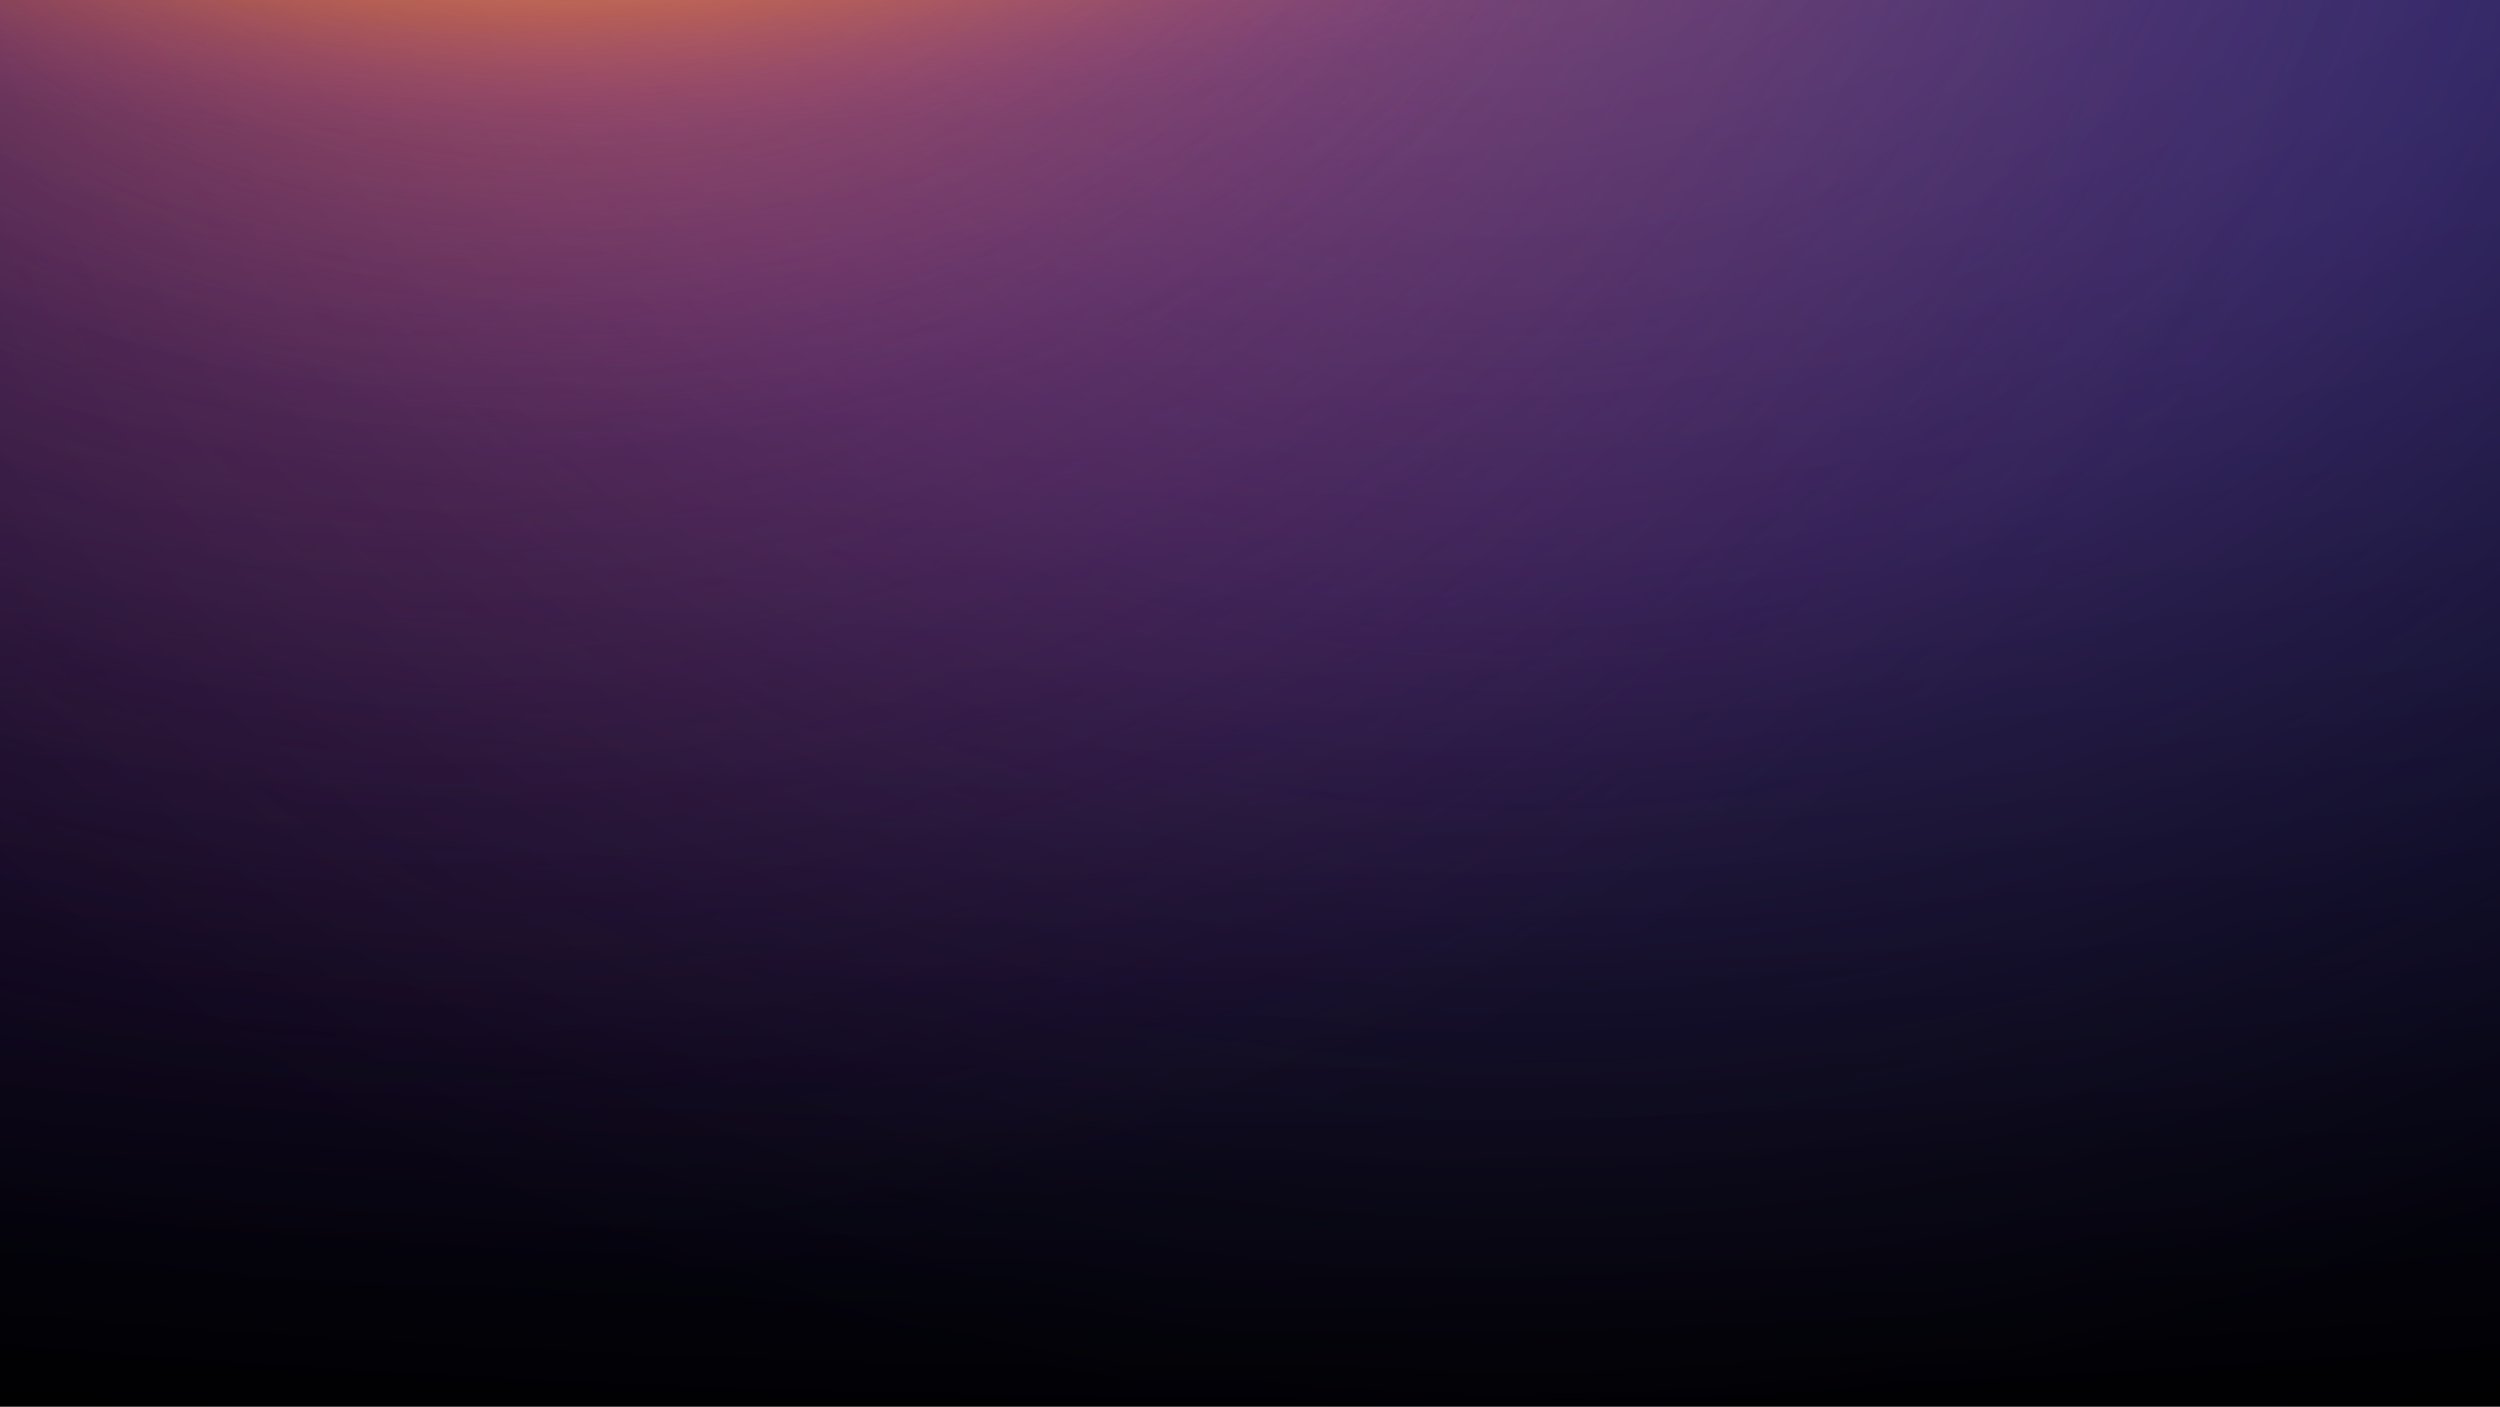
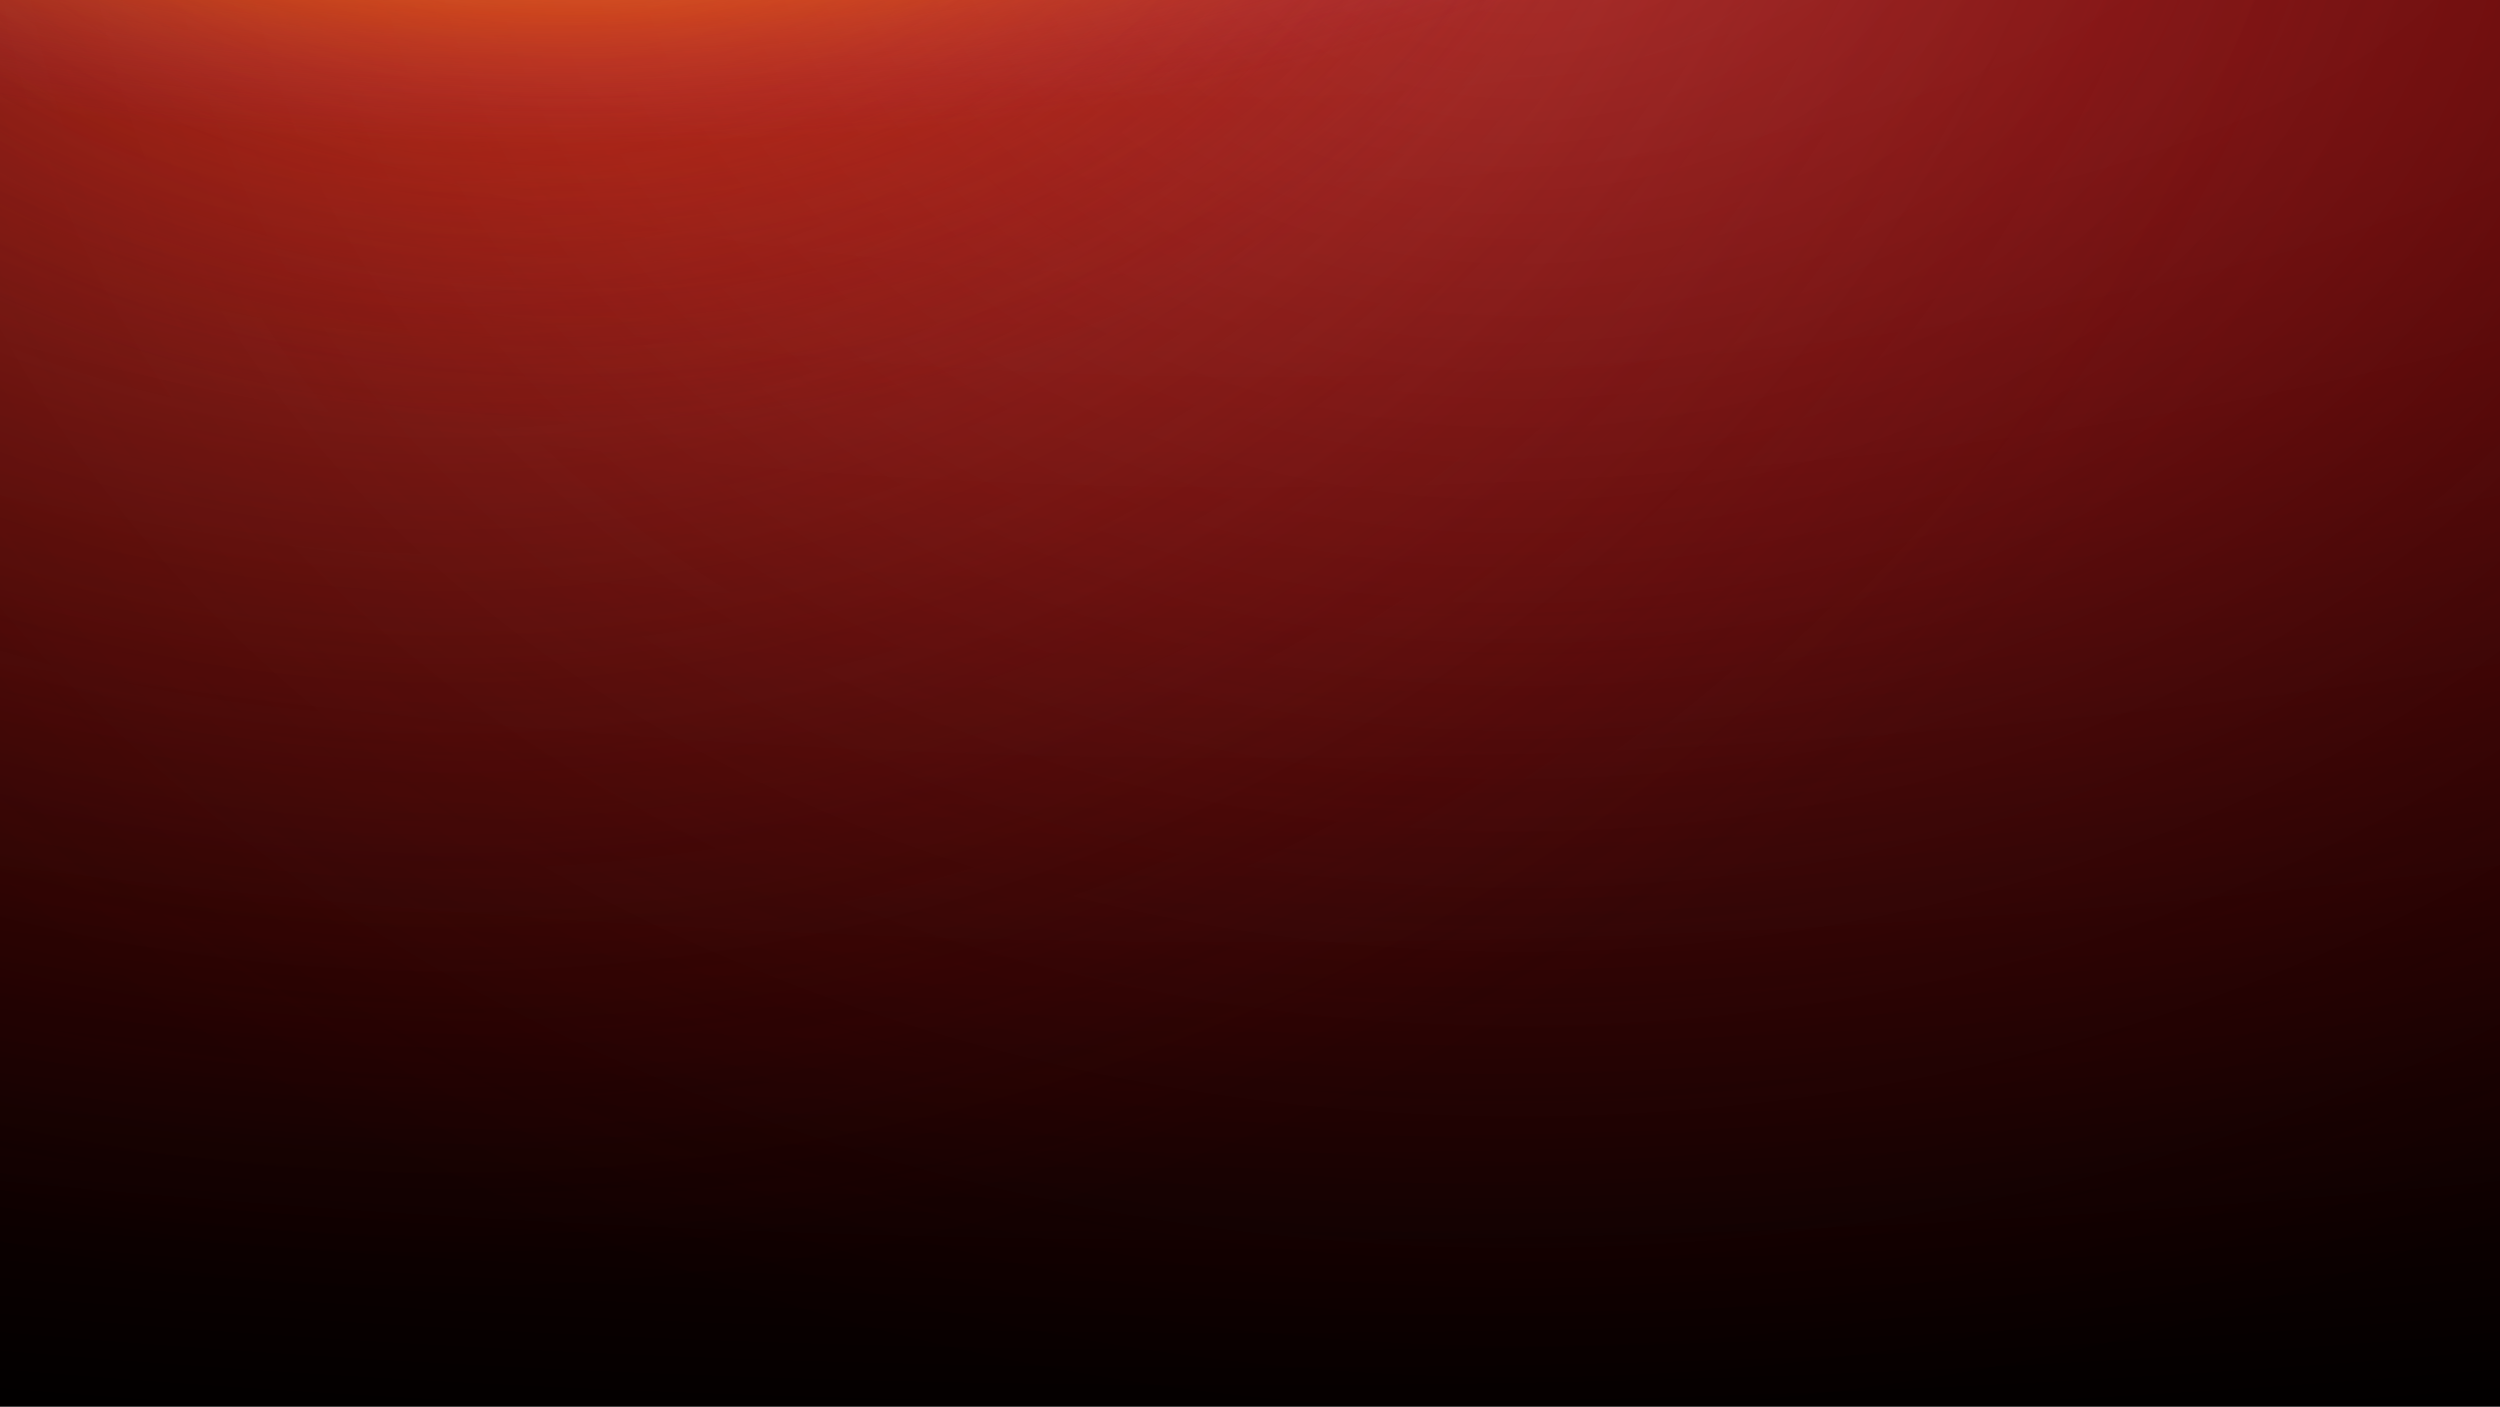
<svg xmlns="http://www.w3.org/2000/svg" width="2261" height="1272" viewBox="0 0 2261 1272" fill="none">
  <g clip-path="url(#clip0)">
    <rect width="2261" height="1272" fill="black" />
    <rect x="-1147" y="-916" width="4532" height="2576" fill="black" />
    <ellipse opacity="0.5" cx="1130.5" cy="-102.5" rx="4422.5" ry="1438.5" fill="url(#paint0_radial)" />
    <ellipse opacity="0.33" cx="1372" cy="-159.5" rx="1832" ry="1455.5" fill="url(#paint1_radial)" />
    <ellipse opacity="0.7" cx="400.5" cy="-509" rx="1860.5" ry="1673" fill="url(#paint2_radial)" />
    <ellipse opacity="0.7" cx="520.5" cy="-305" rx="980.5" ry="702" fill="url(#paint3_radial)" />
    <ellipse opacity="0.5" cx="500" cy="-160" rx="1049" ry="290" fill="url(#paint4_radial)" />
  </g>
  <defs>
    <radialGradient id="paint0_radial" cx="0" cy="0" r="1" gradientUnits="userSpaceOnUse" gradientTransform="translate(1130.5 -102.5) rotate(90) scale(1438.5 4422.5)">
-       <stop stop-color="#4354E6" />
-       <stop offset="1" stop-color="#2E24AA" stop-opacity="0" />
+       <stop stop-color="#ff1616" />
+       <stop offset="1" stop-color="#AA0000" stop-opacity="0" />
    </radialGradient>
    <radialGradient id="paint1_radial" cx="0" cy="0" r="1" gradientUnits="userSpaceOnUse" gradientTransform="translate(1372 -159.5) rotate(90) scale(1455.5 1832)">
-       <stop stop-color="#F89797" />
-       <stop offset="0.484" stop-color="#D676E6" stop-opacity="0.5" />
-       <stop offset="1" stop-color="#4F477C" stop-opacity="0" />
+       <stop stop-color="#FF7F7F" />
+       <stop offset="0.484" stop-color="#FF3F3F" stop-opacity="0.5" />
+       <stop offset="1" stop-color="#8B0000" stop-opacity="0" />
    </radialGradient>
    <radialGradient id="paint2_radial" cx="0" cy="0" r="1" gradientUnits="userSpaceOnUse" gradientTransform="translate(400.5 -509) rotate(90) scale(1673 1860.5)">
-       <stop stop-color="#FF8A36" />
-       <stop offset="0.349" stop-color="#FB5A67" stop-opacity="0.5" />
-       <stop offset="1" stop-color="#68105F" stop-opacity="0" />
+       <stop stop-color="#FF4500" />
+       <stop offset="0.349" stop-color="#FF6347" stop-opacity="0.5" />
+       <stop offset="1" stop-color="#8B0000" stop-opacity="0" />
    </radialGradient>
    <radialGradient id="paint3_radial" cx="0" cy="0" r="1" gradientUnits="userSpaceOnUse" gradientTransform="translate(520.5 -305) rotate(90) scale(702 980.5)">
-       <stop stop-color="#FF8A36" />
-       <stop offset="1" stop-color="#833F6E" stop-opacity="0" />
+       <stop stop-color="#FF4500" />
+       <stop offset="1" stop-color="#8B0000" stop-opacity="0" />
    </radialGradient>
    <radialGradient id="paint4_radial" cx="0" cy="0" r="1" gradientUnits="userSpaceOnUse" gradientTransform="translate(500 -160) rotate(90) scale(290 1049)">
      <stop offset="0.313" stop-color="#FBC55A" />
      <stop offset="0.598" stop-color="#FF8A36" stop-opacity="0.5" />
      <stop offset="1" stop-color="#A63D8F" stop-opacity="0" />
    </radialGradient>
    <clipPath id="clip0">
      <rect width="2261" height="1272" fill="white" />
    </clipPath>
  </defs>
</svg>
